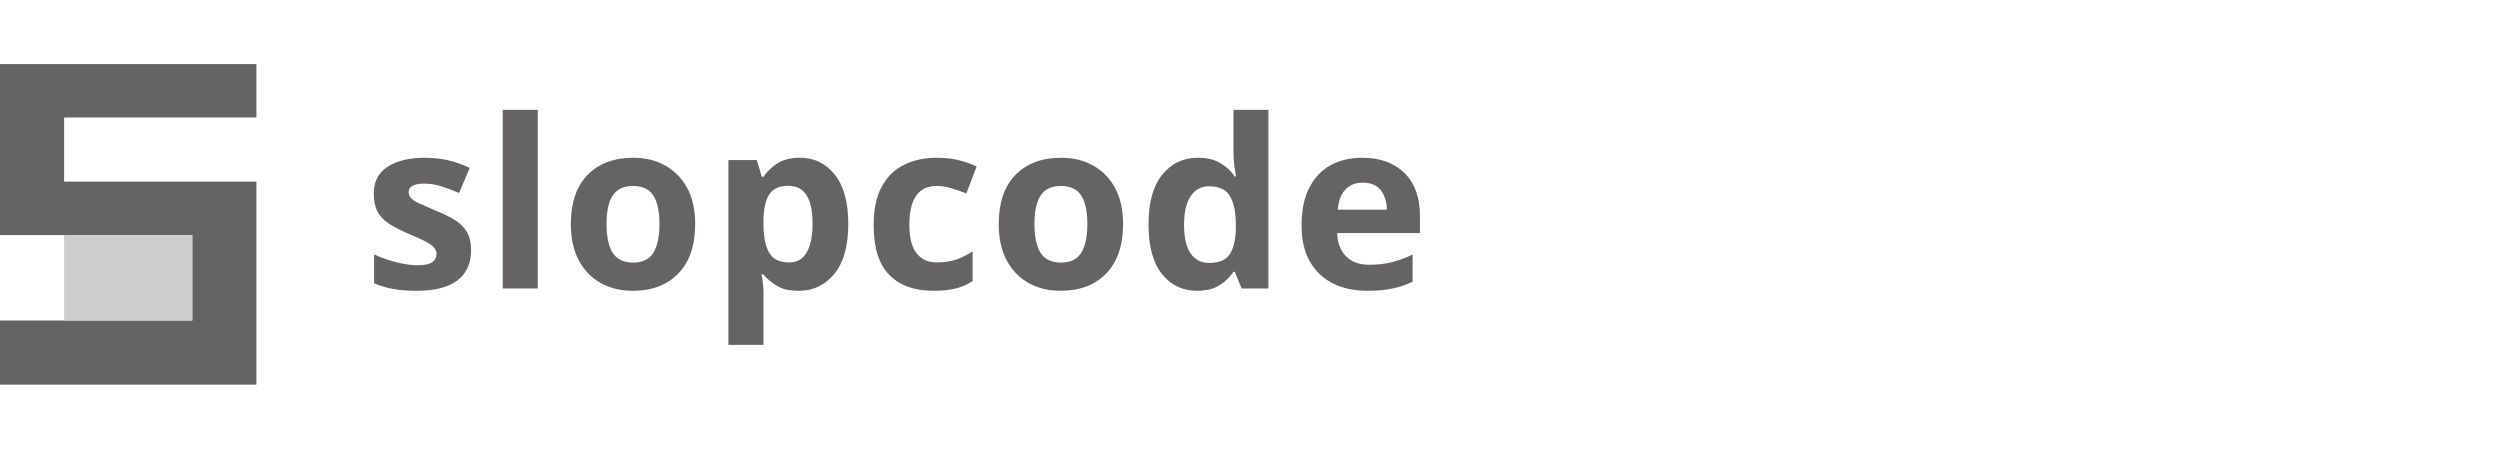
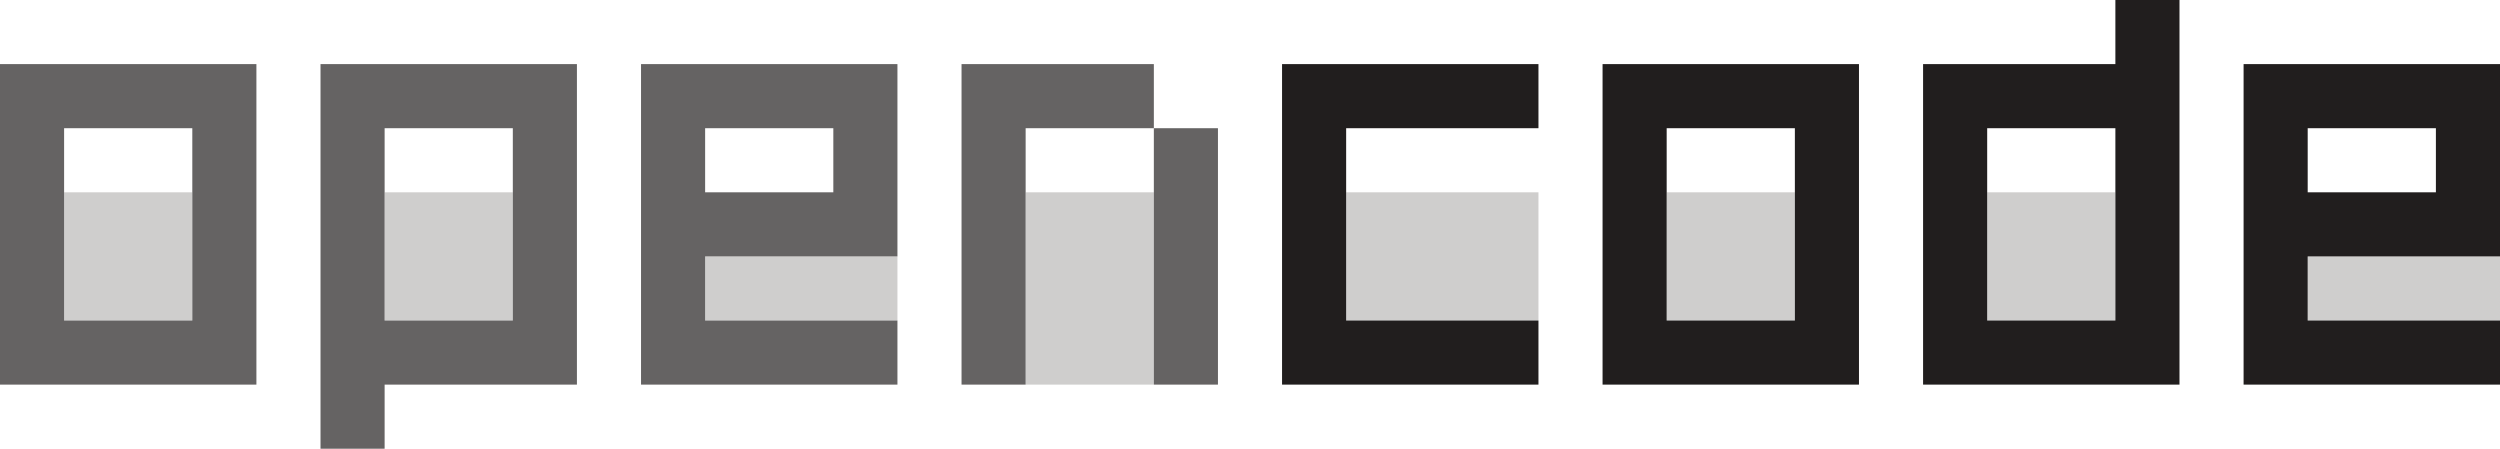
<svg xmlns="http://www.w3.org/2000/svg" width="234" height="42" viewBox="0 0 234 42" fill="none">
-   <path d="M24 6H0V11H24V6ZM6 11H0V17H6V11ZM24 17H0V22H24V17ZM24 22H18V30H24V22ZM24 30H0V36H24V30Z" fill="#656363" />
-   <path d="M18 22H6V30H18V22Z" fill="#CFCECD" />
-   <text x="34" y="27" fill="#656363" font-family="'Space Grotesk', 'Avenir Next', 'Segoe UI', sans-serif" font-size="22" font-weight="700" letter-spacing="0.4">slopcode</text>
+   <path d="M18 30H6V18H18V30Z" fill="#CFCECD" />
+   <path d="M18 12H6V30H18V12ZM24 36H0V6H24V36Z" fill="#656363" />
+   <path d="M48 30H36V18H48V30Z" fill="#CFCECD" />
+   <path d="M36 30H48V12H36V30ZM54 36H36V42H30V6H54V36Z" fill="#656363" />
+   <path d="M84 24V30H66V24H84Z" fill="#CFCECD" />
+   <path d="M84 24H66V30H84V36H60V6H84V24ZM66 18H78V12H66V18Z" fill="#656363" />
+   <path d="M108 36H96V18H108V36Z" fill="#CFCECD" />
+   <path d="M108 12H96V36H90V6H108V12ZM114 36H108V12H114V36Z" fill="#656363" />
+   <path d="M144 30H126V18H144V30Z" fill="#CFCECD" />
+   <path d="M144 12H126V30H144V36H120V6H144V12Z" fill="#211E1E" />
+   <path d="M168 30H156V18H168V30Z" fill="#CFCECD" />
+   <path d="M168 12H156V30H168V12ZM174 36H150V6H174V36Z" fill="#211E1E" />
+   <path d="M198 30H186V18H198V30Z" fill="#CFCECD" />
+   <path d="M198 12H186V30H198V12ZM204 36H180V6H198V0H204V36Z" fill="#211E1E" />
+   <path d="M234 24V30H216V24H234Z" fill="#CFCECD" />
+   <path d="M216 12V18H228V12H216ZM234 24H216V30H234V36H210V6H234V24Z" fill="#211E1E" />
</svg>
